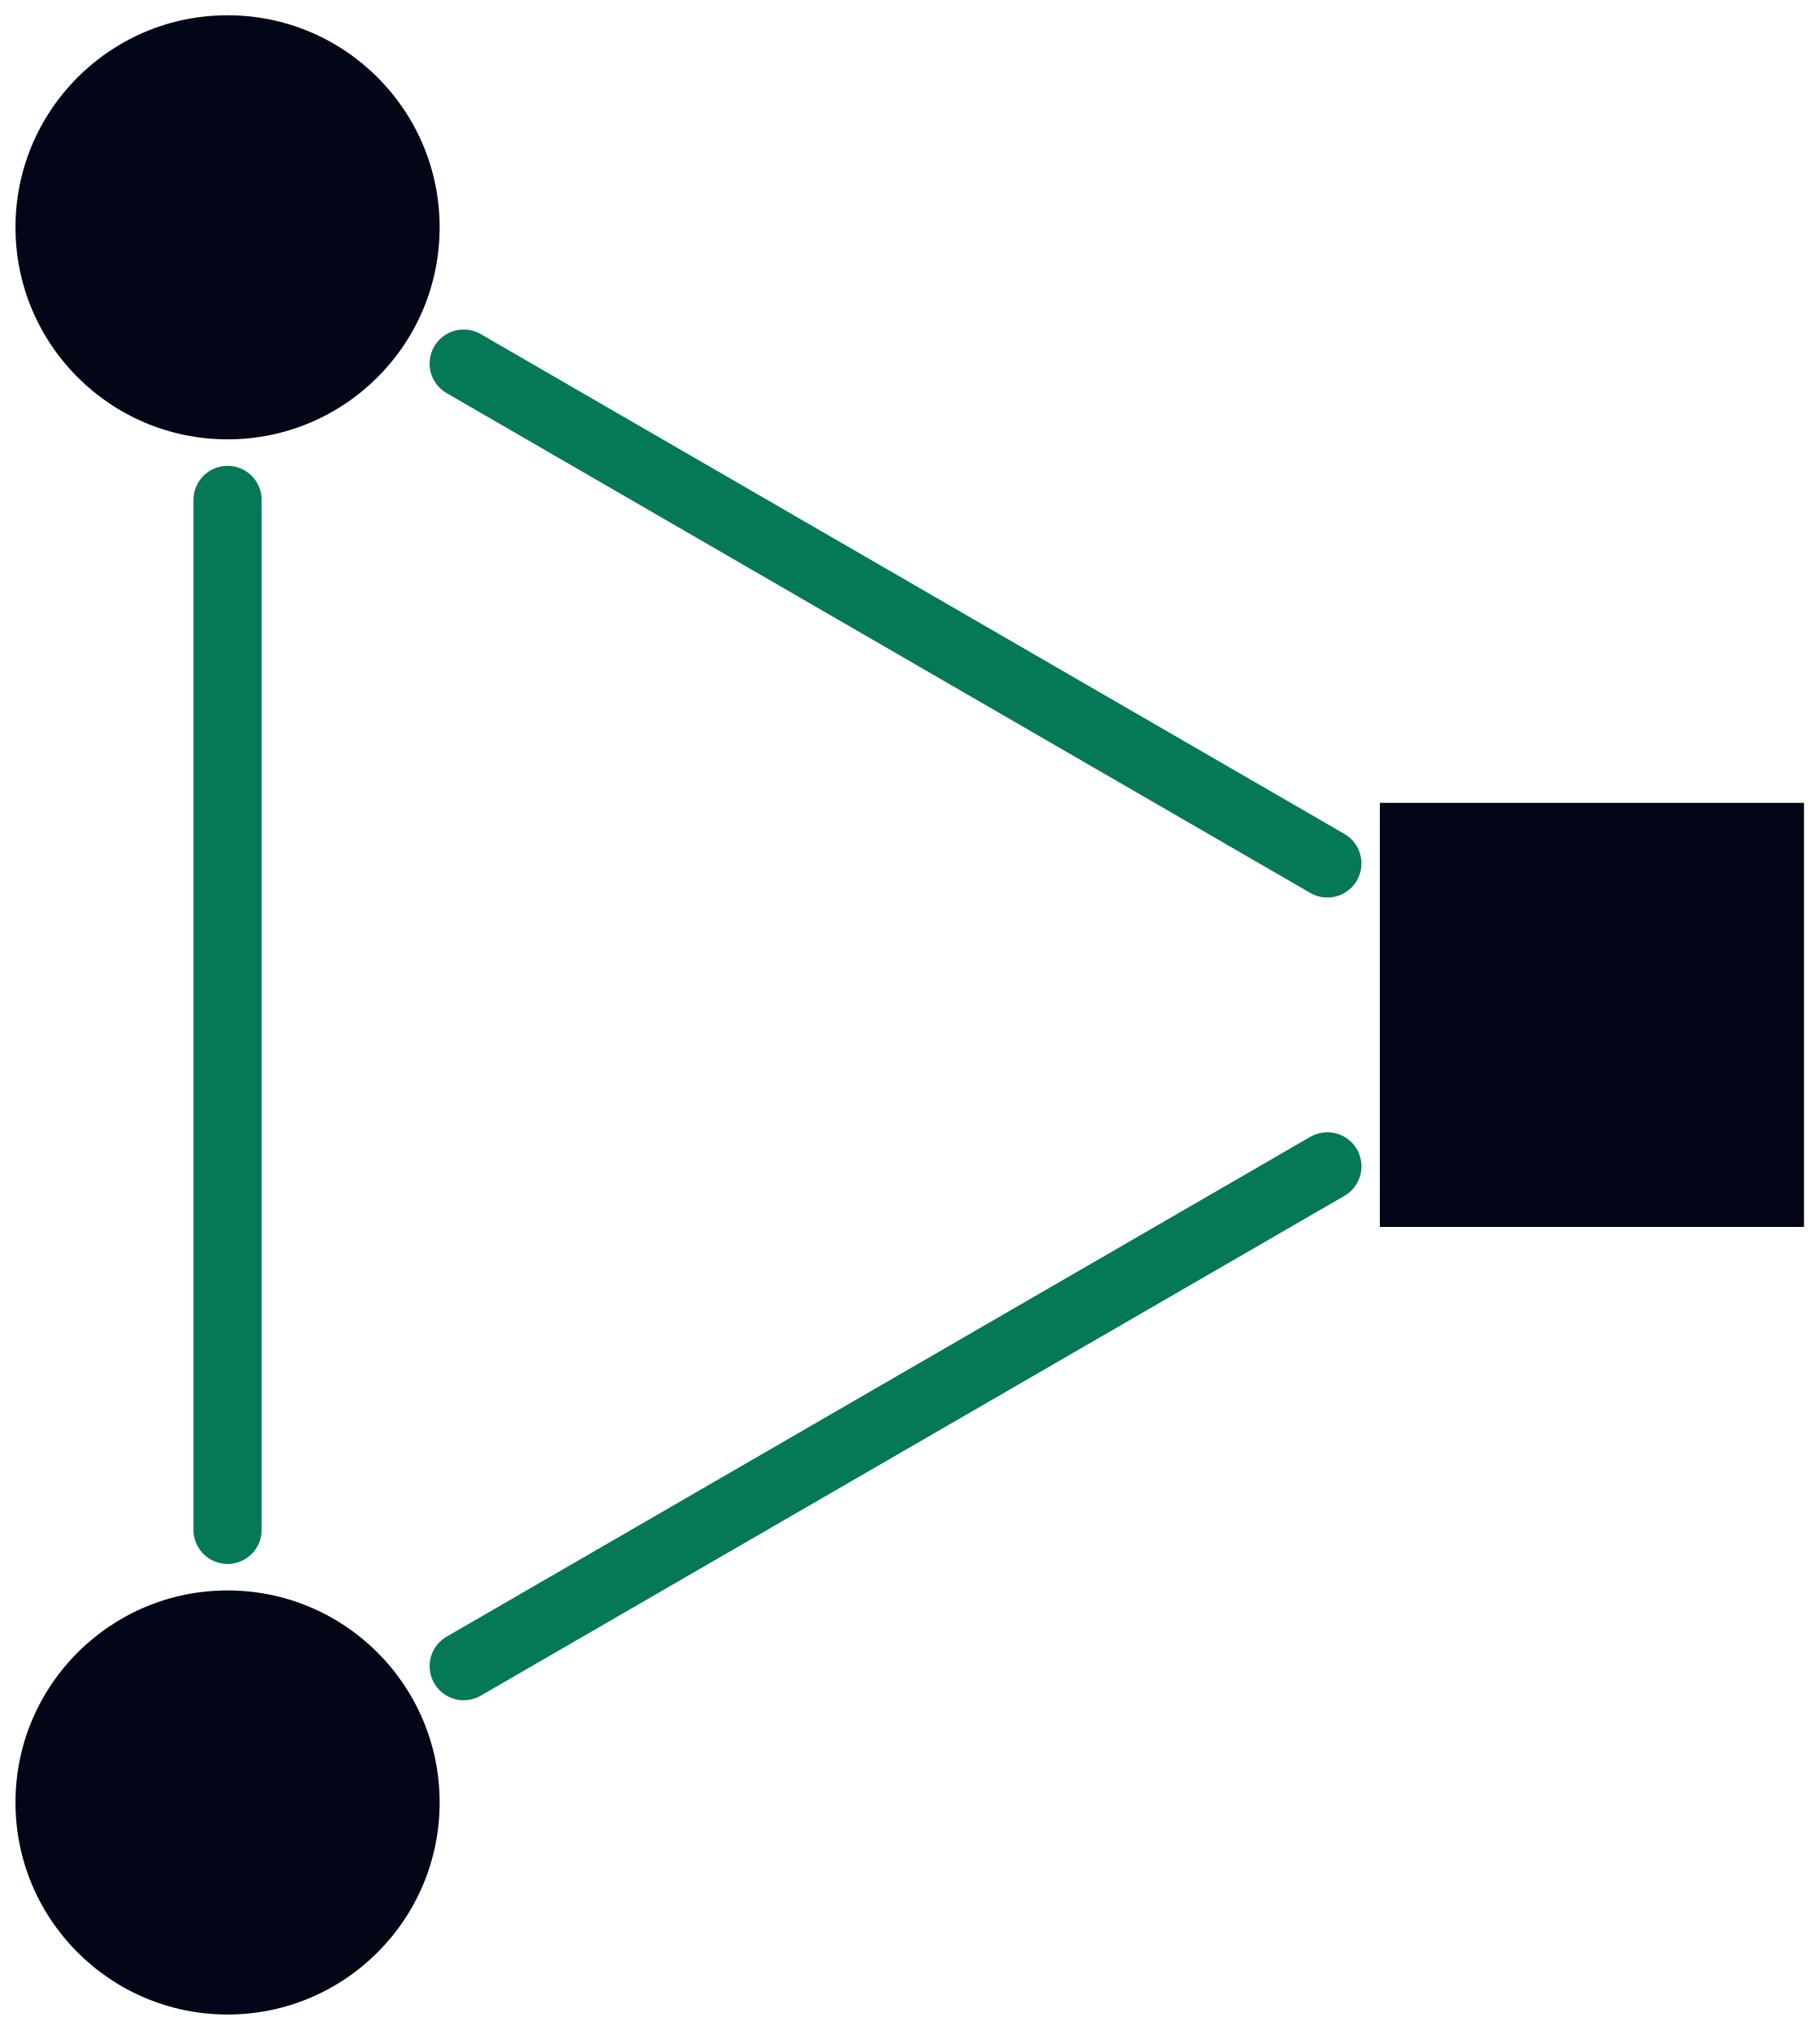
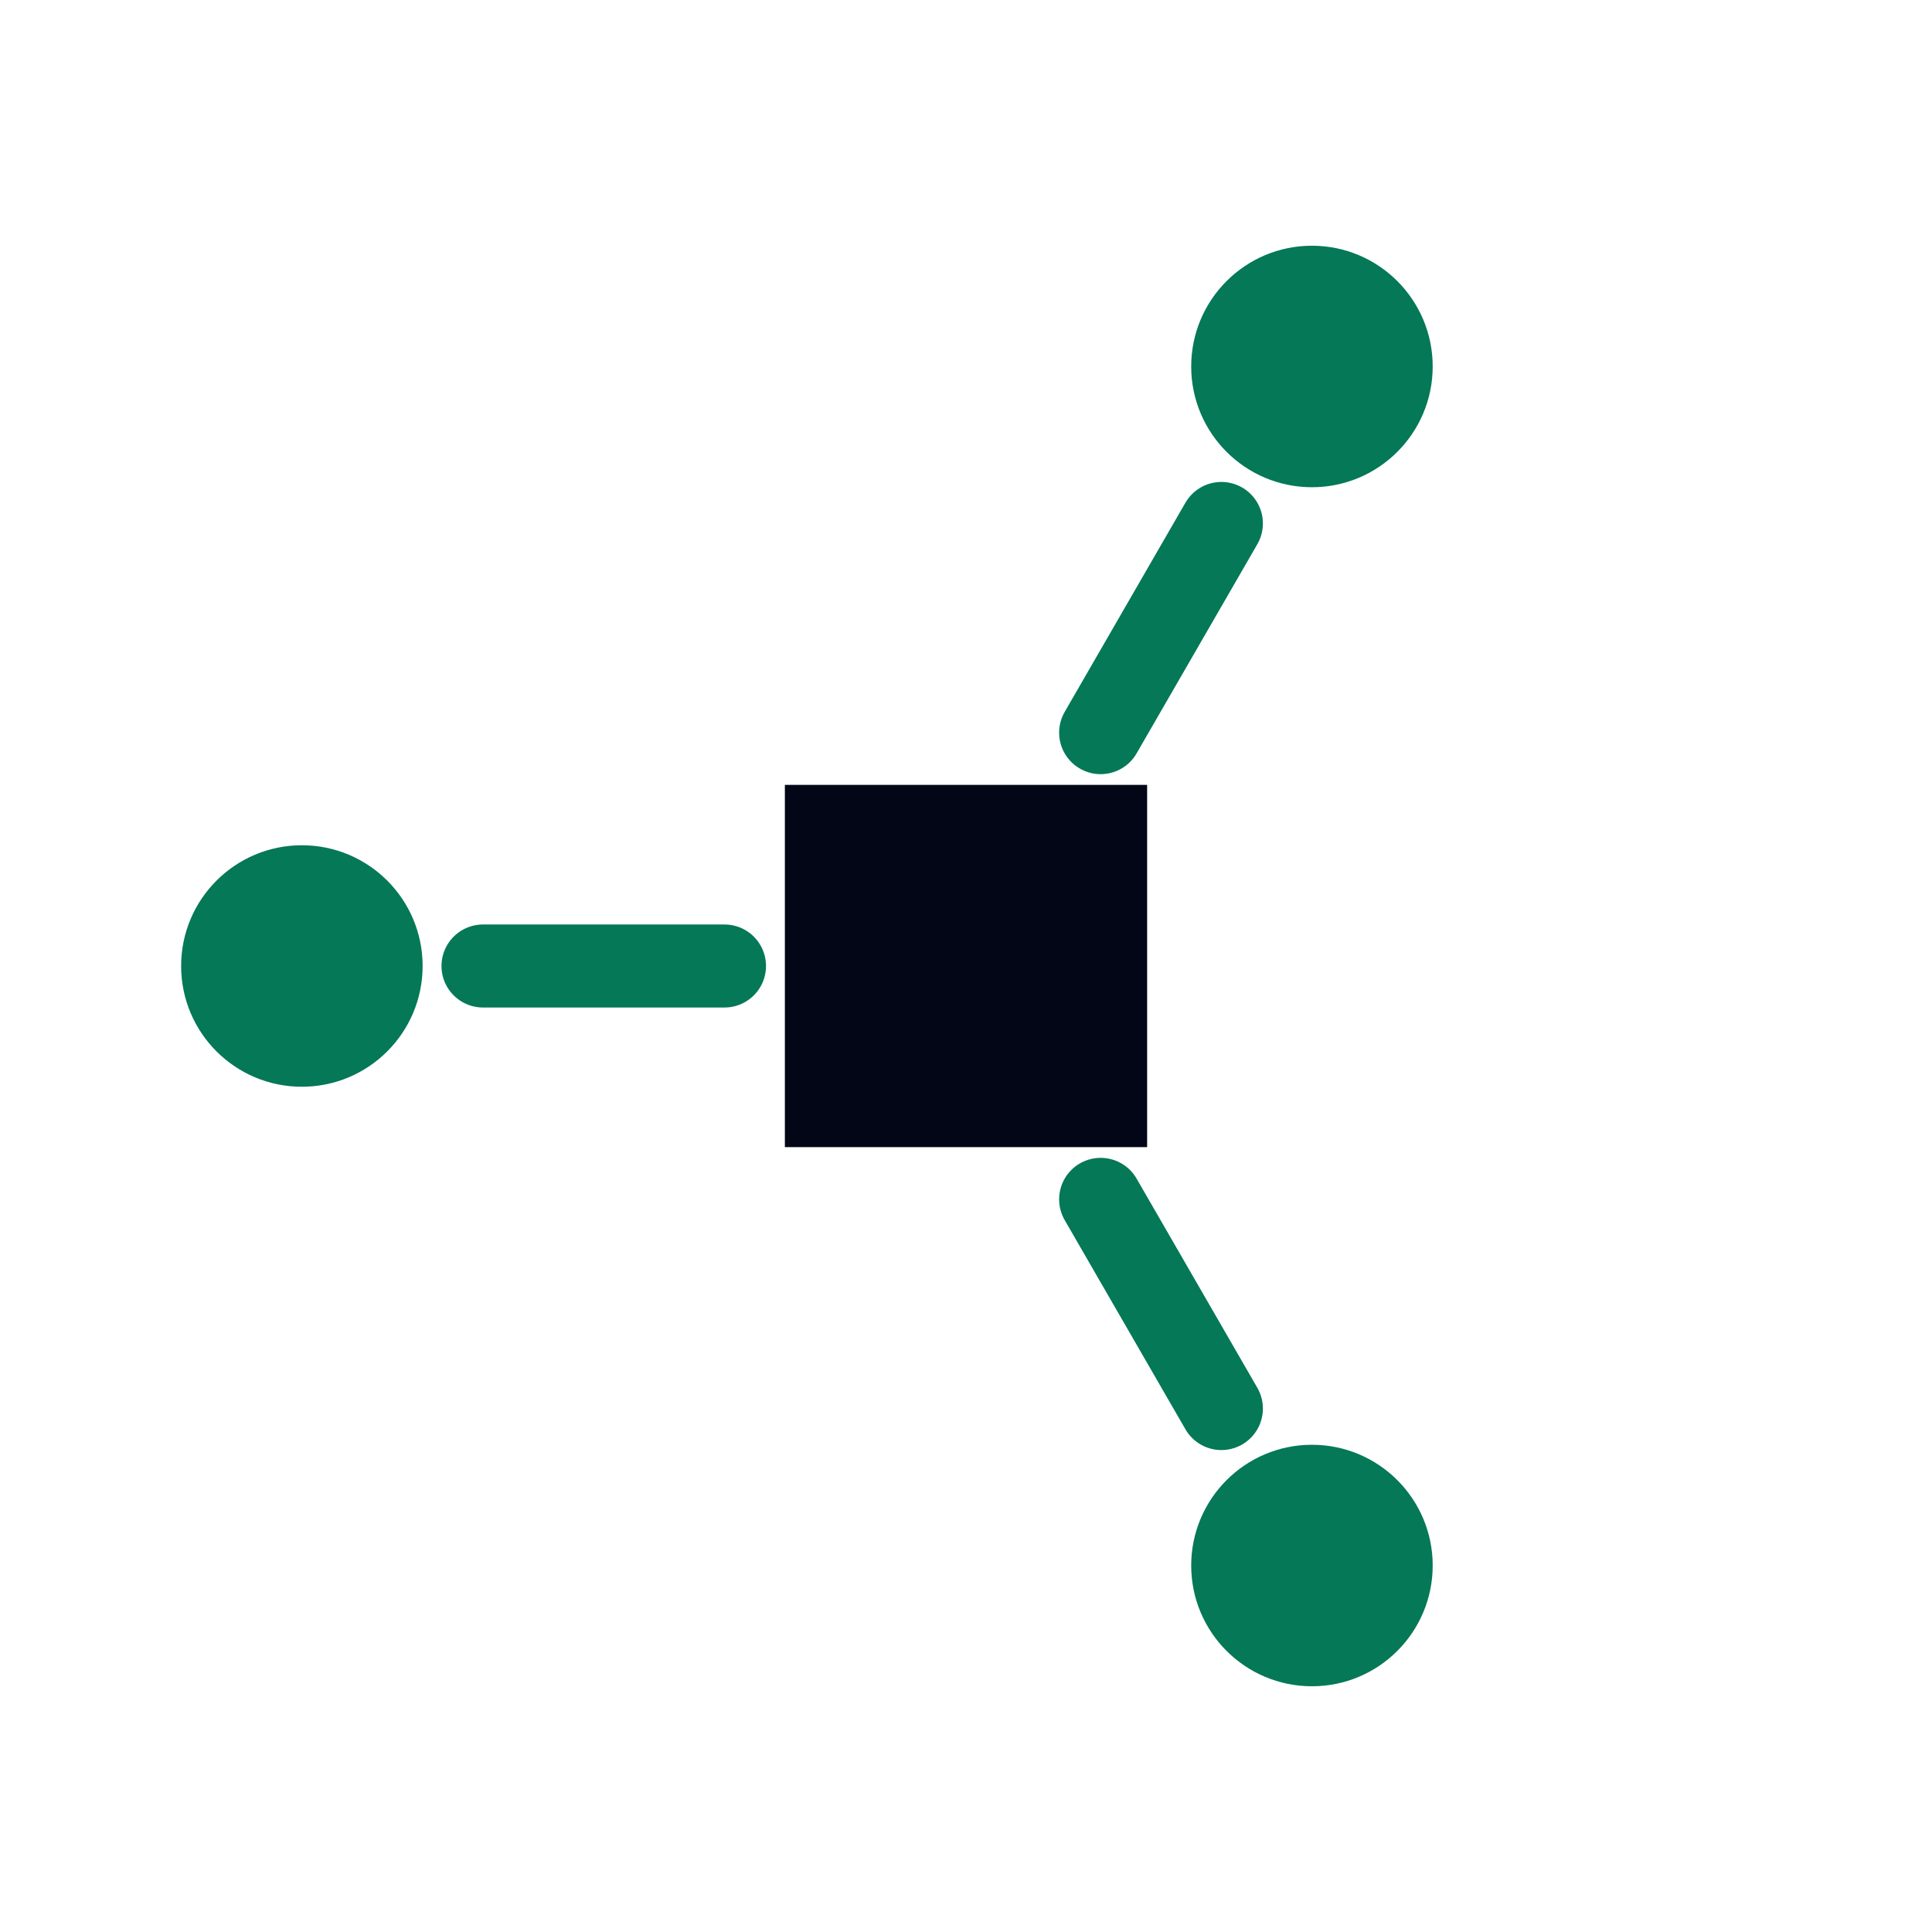
- <svg xmlns="http://www.w3.org/2000/svg" viewBox="-0.511 -7.504 60.049 67.015" role="img" aria-label="Achika mark">
-   <g stroke="#047857" stroke-width="2.250" stroke-linecap="round" fill="none">
-     <line x1="7.000" y1="9.000" x2="7.000" y2="43.000" />
-     <line x1="14.794" y1="4.500" x2="43.301" y2="21.000" />
-     <line x1="14.794" y1="47.500" x2="43.301" y2="31.000" />
+ <svg xmlns="http://www.w3.org/2000/svg" viewBox="0 0 64 64" role="img" aria-label="Achika mark">
+   <g stroke="#047857" stroke-width="2.75" stroke-linecap="round" fill="none">
+     <line x1="24" y1="32" x2="16" y2="32" />
+     <line x1="36.46" y1="24.27" x2="40.46" y2="17.34" />
+     <line x1="36.46" y1="39.73" x2="40.46" y2="46.66" />
  </g>
-   <g fill="#020617">
-     <circle cx="7.000" cy="0.000" r="7.000" />
-     <circle cx="7.000" cy="52.000" r="7.000" />
-     <rect x="45.033" y="19.000" width="14.000" height="14.000" />
+   <rect x="26" y="26" width="12" height="12" fill="#020617" />
+   <g fill="#047857">
+     <circle cx="10" cy="32" r="4" />
+     <circle cx="43.46" cy="12.14" r="4" />
+     <circle cx="43.46" cy="51.86" r="4" />
  </g>
</svg>
